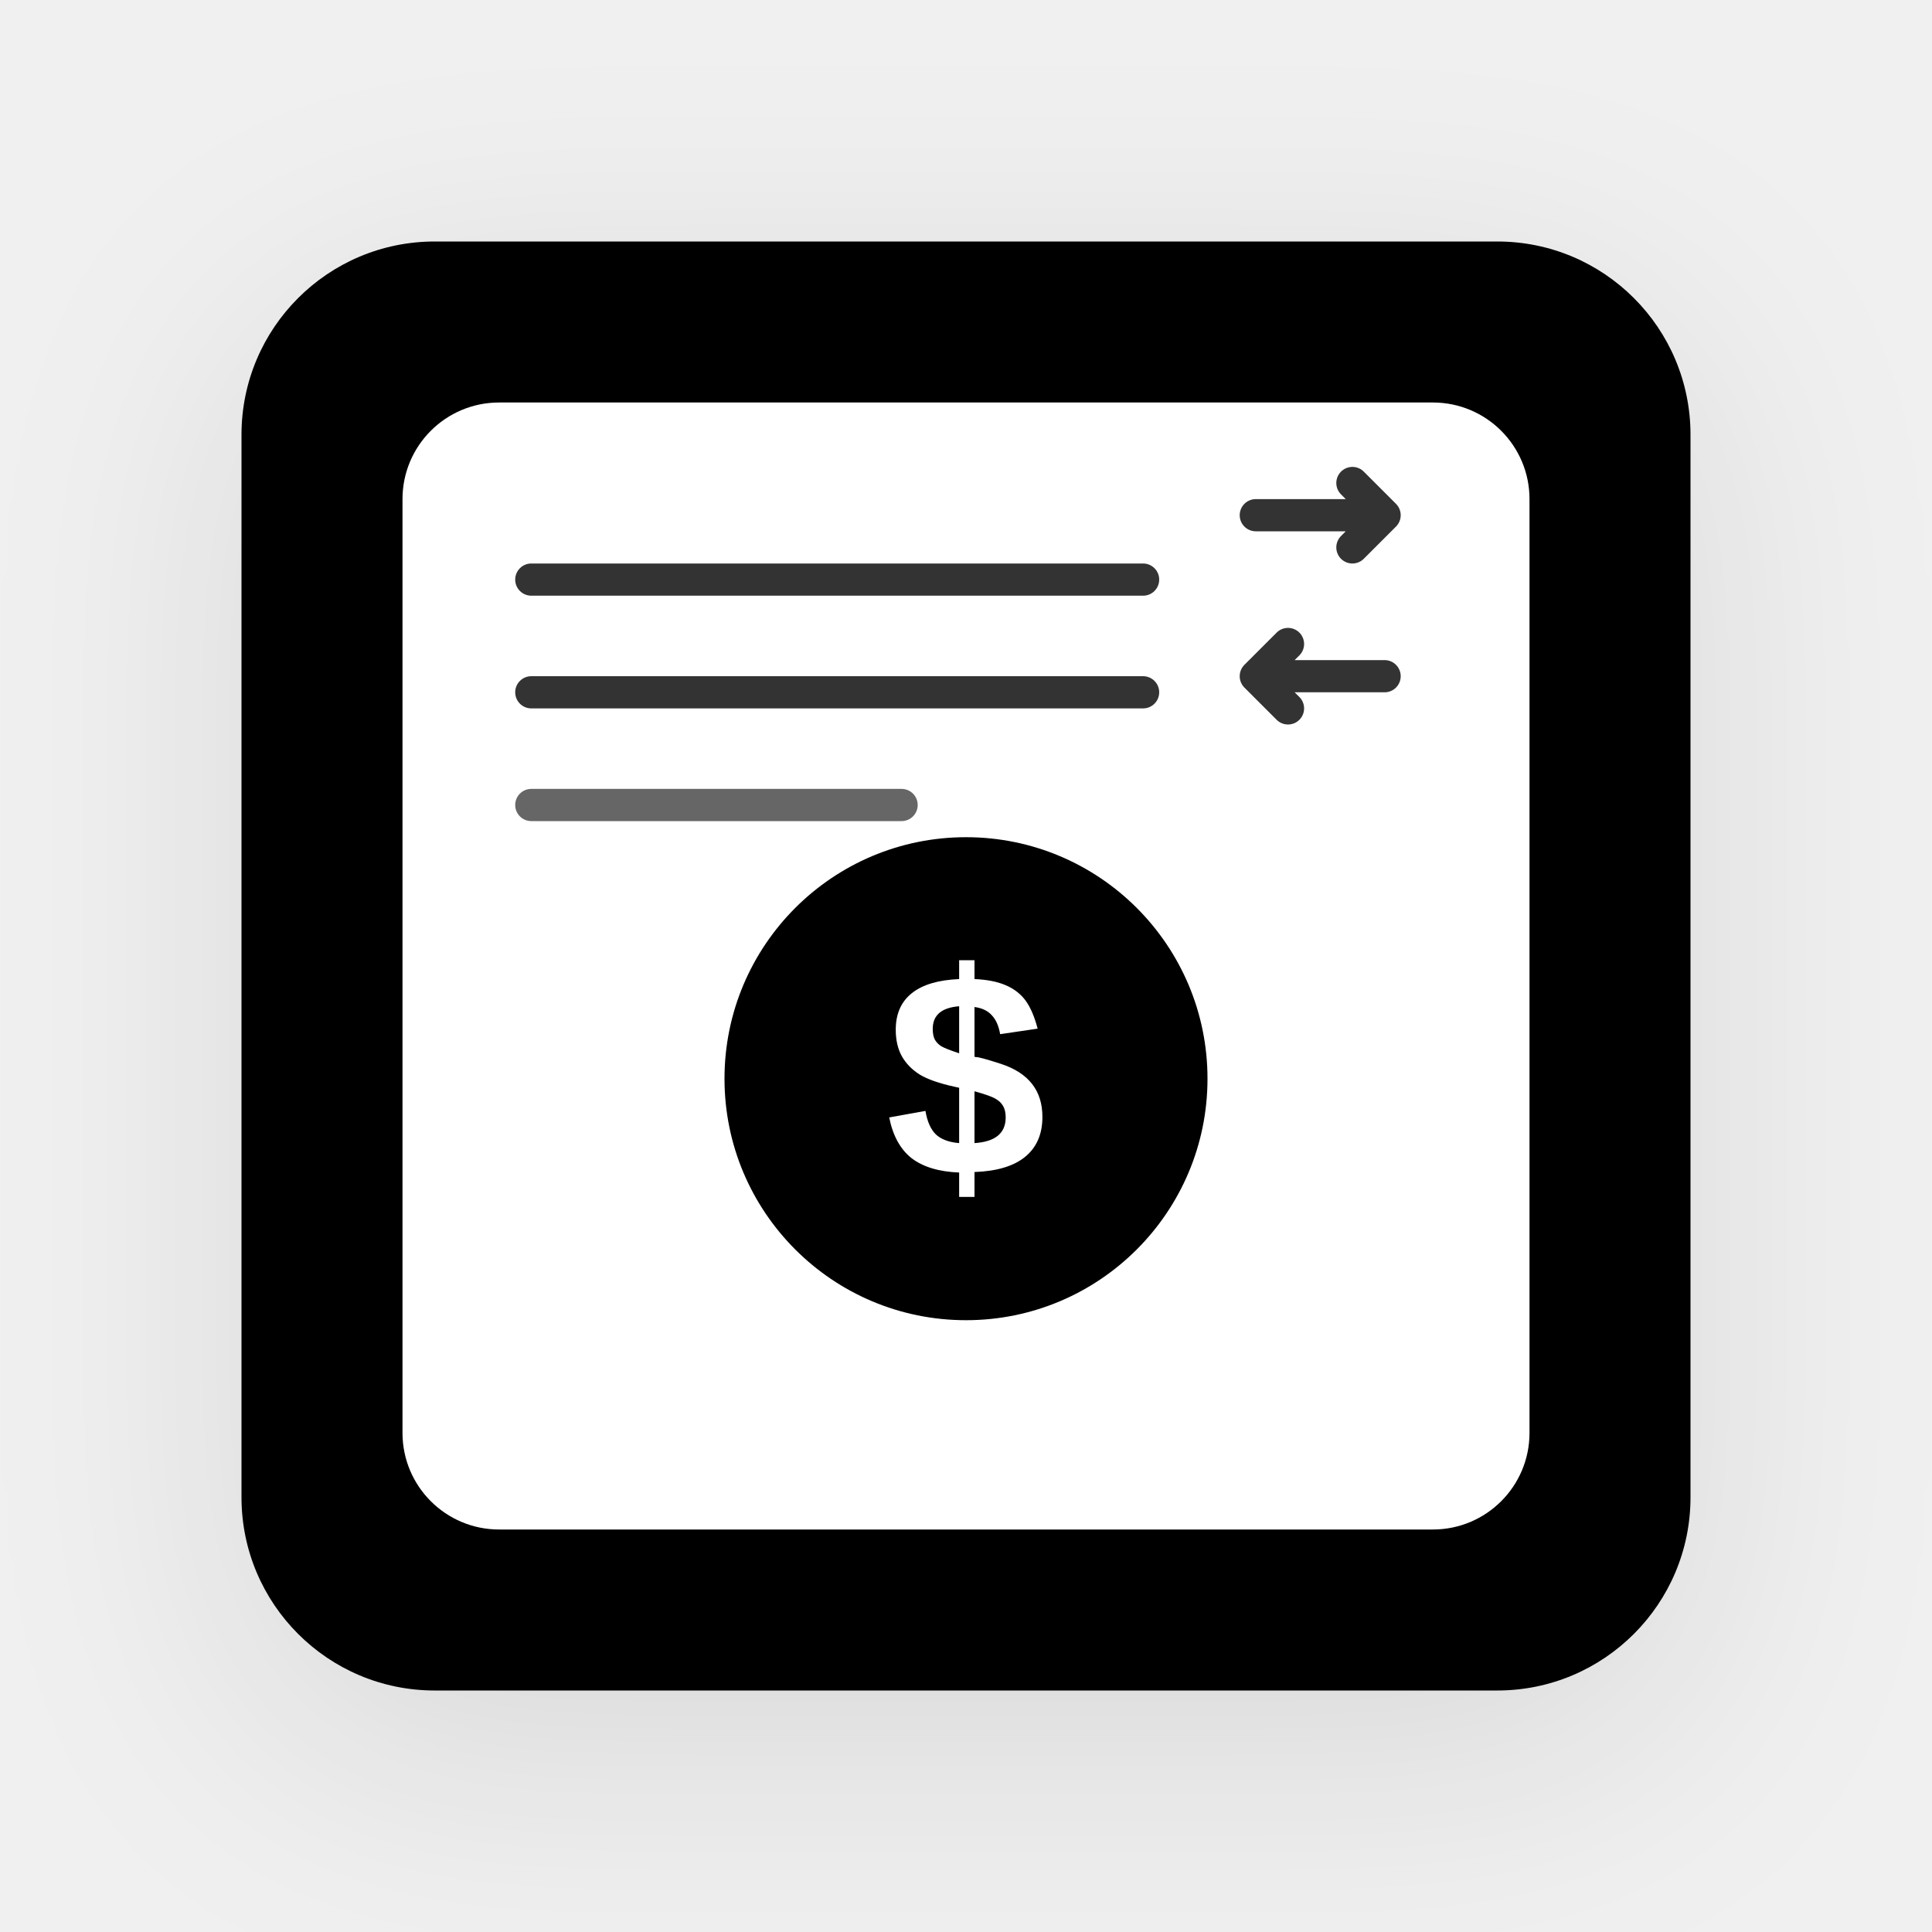
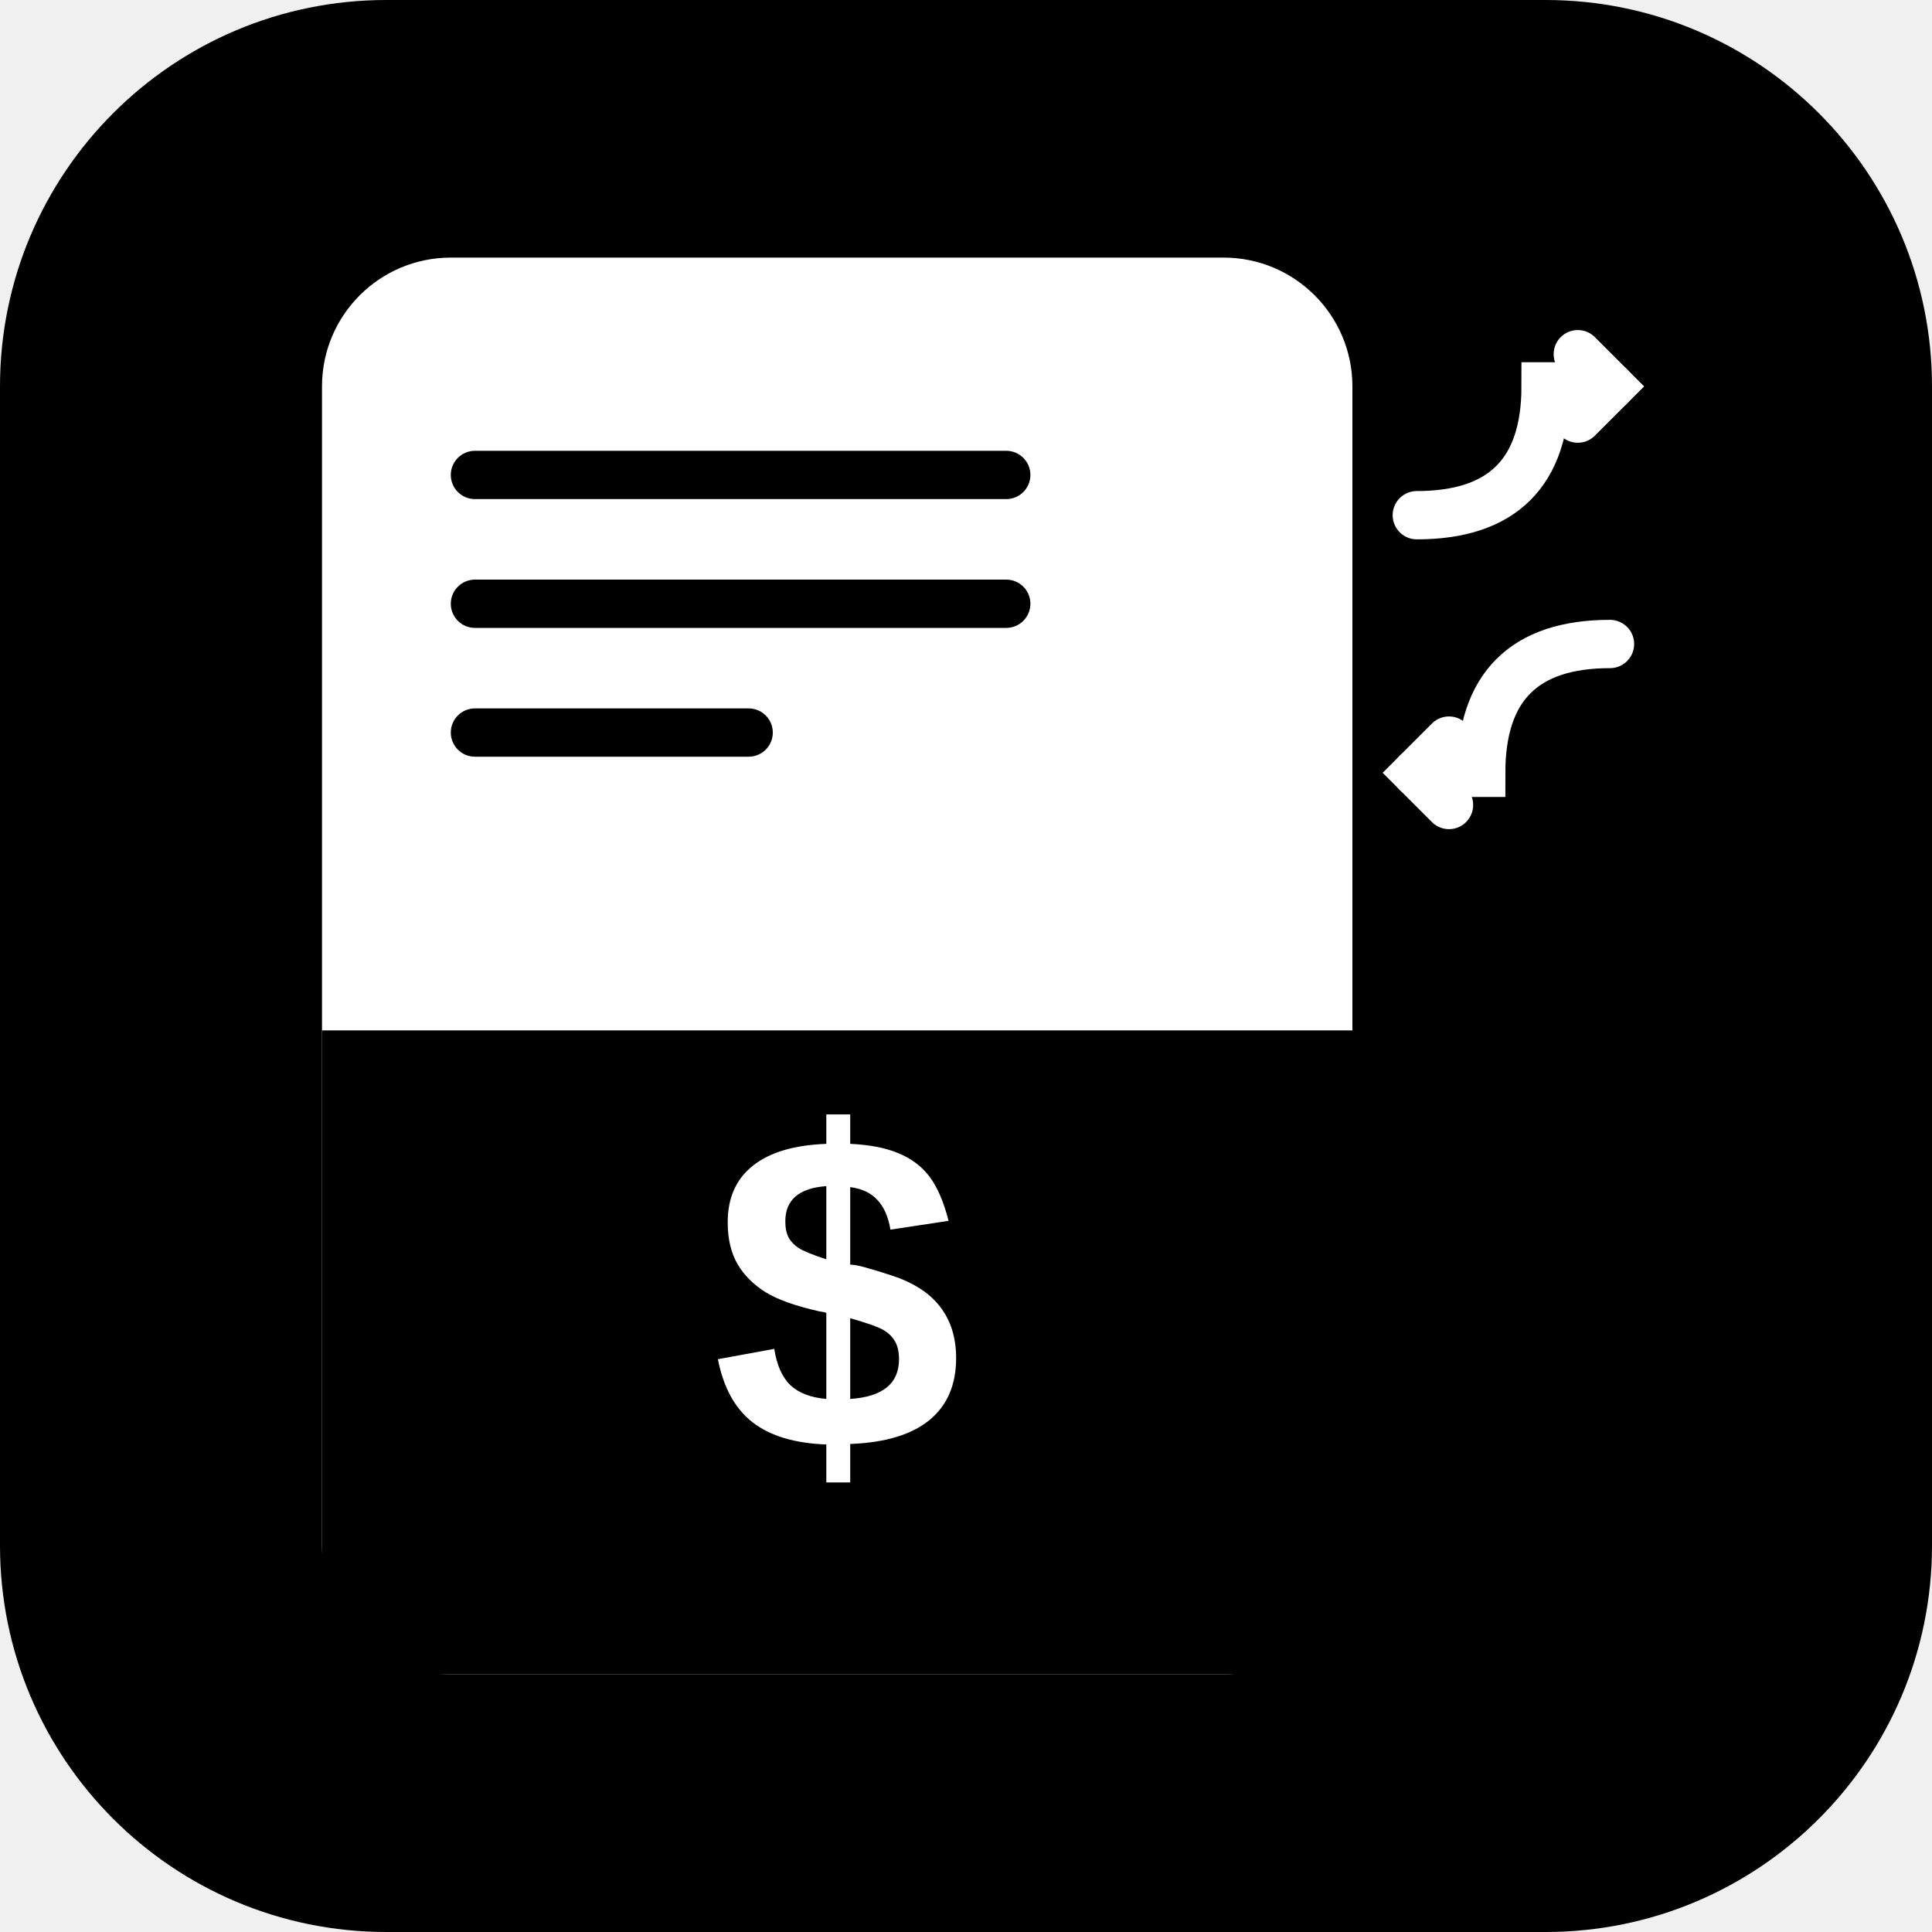
<svg xmlns="http://www.w3.org/2000/svg" width="120" height="120" viewBox="0 0 120 120" fill="none">
-   <defs>
-     <filter id="shadow" x="-20%" y="-20%" width="140%" height="140%">
-       <feDropShadow dx="0" dy="4" stdDeviation="8" flood-opacity="0.1" />
-     </filter>
-   </defs>
-   <rect x="15" y="15" width="90" height="90" rx="12" ry="12" fill="currentColor" filter="url(#shadow)" />
-   <rect x="25" y="25" width="70" height="70" rx="6" ry="6" fill="white" />
-   <rect x="32" y="35" width="40" height="2" rx="1" fill="currentColor" opacity="0.8" />
-   <rect x="32" y="42" width="40" height="2" rx="1" fill="currentColor" opacity="0.8" />
-   <rect x="32" y="49" width="25" height="2" rx="1" fill="currentColor" opacity="0.6" />
-   <circle cx="60" cy="67" r="15" fill="currentColor" />
-   <text x="60" y="73" font-family="Arial, sans-serif" font-size="18" font-weight="bold" text-anchor="middle" fill="white">$</text>
-   <g transform="translate(78, 32)">
-     <path d="M0 0 L8 0 L6 -2 M8 0 L6 2" stroke="currentColor" stroke-width="2" stroke-linecap="round" stroke-linejoin="round" fill="none" opacity="0.8" />
+   <rect x="0" y="0" width="120" height="120" rx="24" ry="24" fill="#000000" />
+   <rect x="20" y="16" width="64" height="88" rx="8" ry="8" fill="#ffffff" />
+   <rect x="28" y="28" width="36" height="3" rx="1.5" fill="#000000" />
+   <rect x="28" y="36" width="36" height="3" rx="1.5" fill="#000000" />
+   <rect x="28" y="44" width="20" height="3" rx="1.5" fill="#000000" />
+   <g transform="translate(88, 24)">
+     <path d="M 0 8 Q 8 8 8 0 L 12 0" stroke="#ffffff" stroke-width="3" stroke-linecap="round" fill="none" />
+     <path d="M 10 -2 L 12 0 L 10 2" stroke="#ffffff" stroke-width="3" stroke-linecap="round" fill="none" />
  </g>
-   <g transform="translate(78, 42)">
-     <path d="M8 0 L0 0 L2 -2 M0 0 L2 2" stroke="currentColor" stroke-width="2" stroke-linecap="round" stroke-linejoin="round" fill="none" opacity="0.8" />
+   <g transform="translate(88, 40)">
+     <path d="M 12 0 Q 4 0 4 8 L 0 8" stroke="#ffffff" stroke-width="3" stroke-linecap="round" fill="none" />
+     <path d="M 2 6 L 0 8 L 2 10" stroke="#ffffff" stroke-width="3" stroke-linecap="round" fill="none" />
  </g>
+   <rect x="20" y="64" width="64" height="40" rx="0" ry="0" fill="#000000" />
+   <text x="52" y="90" font-family="Arial, sans-serif" font-size="28" font-weight="bold" text-anchor="middle" fill="#ffffff">$</text>
</svg>
